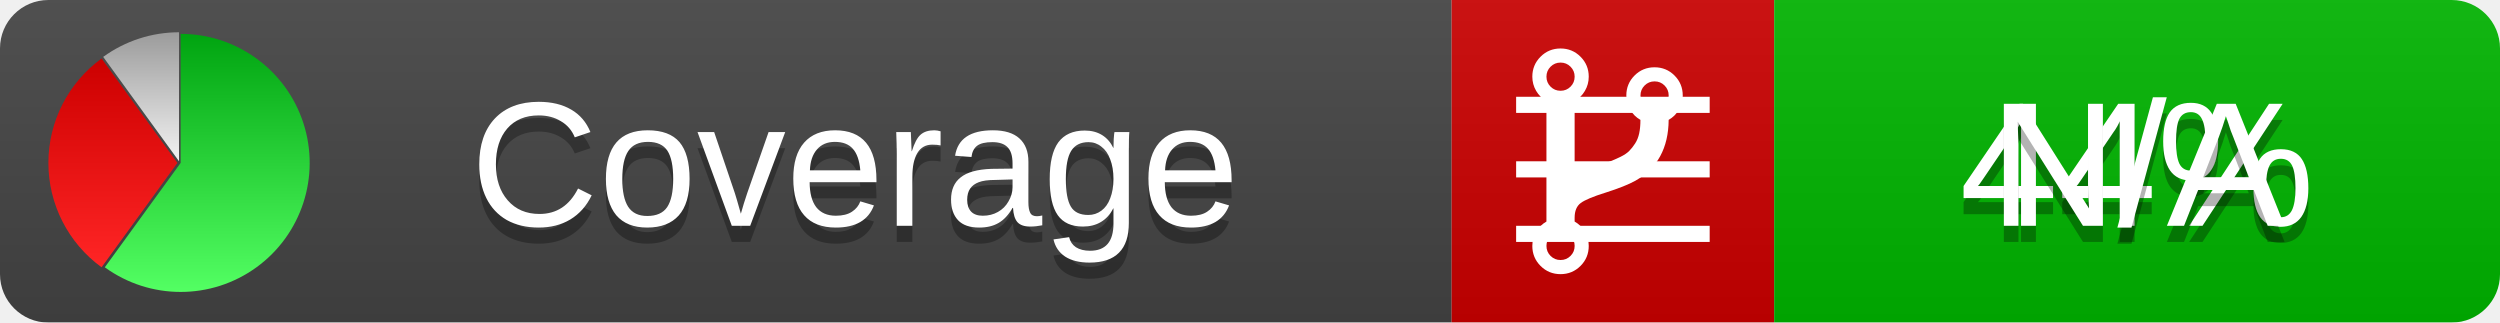
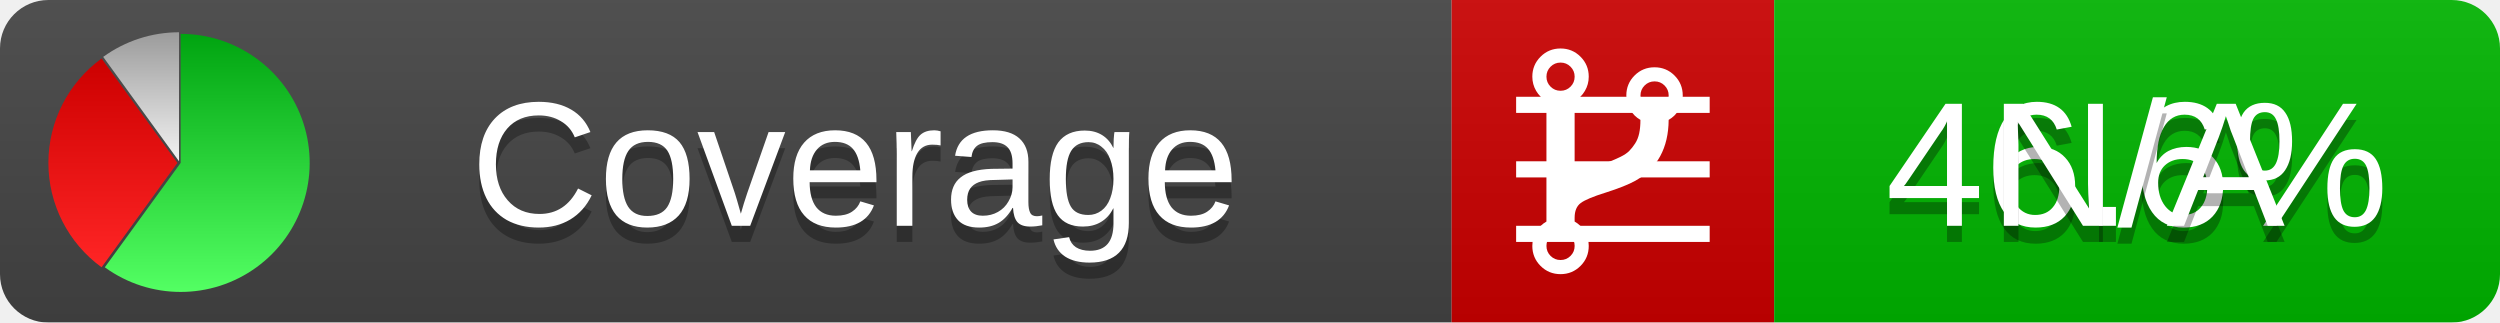
<svg xmlns="http://www.w3.org/2000/svg" xmlns:xlink="http://www.w3.org/1999/xlink" width="155" height="20">
  <style type="text/css">
          
            @keyframes fadeout {
              0 % { visibility: visible; opacity: 1; }
              40% { visibility: visible; opacity: 1; }
              50% { visibility: hidden; opacity: 0; }
              90% { visibility: hidden; opacity: 0; }
              100% { visibility: visible; opacity: 1; }
            }
            @keyframes fadein {
              0% { visibility: hidden; opacity: 0; }
              40% { visibility: hidden; opacity: 0; }
              50% { visibility: visible; opacity: 1; }
              90% { visibility: visible; opacity: 1; }
              100% { visibility: hidden; opacity: 0; }
            }
            .linecoverage {
                animation-duration: 10s;
                animation-name: fadeout;
                animation-iteration-count: infinite;
            }
            .branchcoverage {
                animation-duration: 10s;
                animation-name: fadein;
                animation-iteration-count: infinite;
            }
          
    </style>
  <defs>
    <linearGradient id="gradient" x2="0" y2="100%">
      <stop offset="0" stop-color="#bbb" stop-opacity=".1" />
      <stop offset="1" stop-opacity=".1" />
    </linearGradient>
    <linearGradient id="green" x2="0" y2="100%">
      <stop offset="0" stop-color="#00A410" />
      <stop offset="1" stop-color="#53FF63" />
    </linearGradient>
    <linearGradient id="red" x2="0" y2="100%">
      <stop offset="0" stop-color="#C00" />
      <stop offset="1" stop-color="#FF2525" />
    </linearGradient>
    <linearGradient id="gray" x2="0" y2="100%">
      <stop offset="0" stop-color="#9B9B9B" />
      <stop offset="1" stop-color="#F3F3F3" />
    </linearGradient>
    <mask id="mask">
      <rect width="155" height="20" rx="3" fill="#fff" />
    </mask>
    <g id="icon">
      <path style="fill:url(#green);" d="M205,202.5 l0,-200 a200,200 0 1,1 -117.558,361.803 z" />
      <path style="fill:url(#red);" d="M200,202.5 l-117.558,161.803 a200,200 0 0,1 0,-323.607 z" />
      <path style="fill:url(#gray);" d="M202.5,200 l-117.558,-161.803 a200,200 0 0,1 117.558,-38.196 z" />
    </g>
  </defs>
  <g mask="url(#mask)">
    <rect x="0" y="0" width="90" height="20" fill="#444" />
    <rect x="90" y="0" width="20" height="20" fill="#c00" />
    <rect x="110" y="0" width="45" height="20" fill="#00B600" />
    <rect x="0" y="0" width="155" height="20" fill="url(#gradient)" />
  </g>
  <g>
    <path class="linecoverage" stroke="#fff" d="M94 6.5 h12 M94 10.5 h12 M94 14.5 h12" />
    <path class="branchcoverage" fill="#fff" d="m 97.628,15.247 q 0,-0.364 -0.255,-0.619 -0.255,-0.255 -0.619,-0.255 -0.364,0 -0.619,0.255 -0.255,0.255 -0.255,0.619 0,0.364 0.255,0.619 0.255,0.255 0.619,0.255 0.364,0 0.619,-0.255 0.255,-0.255 0.255,-0.619 z m 0,-10.493 q 0,-0.364 -0.255,-0.619 -0.255,-0.255 -0.619,-0.255 -0.364,0 -0.619,0.255 -0.255,0.255 -0.255,0.619 0,0.364 0.255,0.619 0.255,0.255 0.619,0.255 0.364,0 0.619,-0.255 0.255,-0.255 0.255,-0.619 z m 5.83,1.166 q 0,-0.364 -0.255,-0.619 -0.255,-0.255 -0.619,-0.255 -0.364,0 -0.619,0.255 -0.255,0.255 -0.255,0.619 0,0.364 0.255,0.619 0.255,0.255 0.619,0.255 0.364,0 0.619,-0.255 0.255,-0.255 0.255,-0.619 z m 0.874,0 q 0,0.474 -0.237,0.879 -0.237,0.405 -0.638,0.633 -0.018,2.614 -2.059,3.771 -0.619,0.346 -1.849,0.738 -1.166,0.364 -1.544,0.647 -0.378,0.282 -0.378,0.911 l 0,0.237 q 0.401,0.228 0.638,0.633 0.237,0.405 0.237,0.879 0,0.729 -0.51,1.239 -0.51,0.51 -1.239,0.51 -0.729,0 -1.239,-0.51 -0.51,-0.51 -0.51,-1.239 0,-0.474 0.237,-0.879 0.237,-0.405 0.638,-0.633 l 0,-7.469 q -0.401,-0.228 -0.638,-0.633 -0.237,-0.405 -0.237,-0.879 0,-0.729 0.51,-1.239 0.51,-0.51 1.239,-0.51 0.729,0 1.239,0.51 0.51,0.51 0.51,1.239 0,0.474 -0.237,0.879 -0.237,0.405 -0.638,0.633 l 0,4.527 q 0.492,-0.237 1.403,-0.519 0.501,-0.155 0.797,-0.269 0.296,-0.114 0.642,-0.282 0.346,-0.169 0.537,-0.36 0.191,-0.191 0.369,-0.465 0.178,-0.273 0.255,-0.633 0.077,-0.36 0.077,-0.833 -0.401,-0.228 -0.638,-0.633 -0.237,-0.405 -0.237,-0.879 0,-0.729 0.51,-1.239 0.51,-0.51 1.239,-0.51 0.729,0 1.239,0.51 0.51,0.51 0.51,1.239 z" />
  </g>
  <g fill="#fff" text-anchor="middle" font-family="Verdana,Arial,Geneva,sans-serif" font-size="11">
    <a xlink:href="https://github.com/danielpalme/ReportGenerator" target="_top">
      <use xlink:href="#icon" transform="translate(3,2) scale(.04)" />
    </a>
    <text x="53" y="15" fill="#010101" fill-opacity=".3">Coverage</text>
    <text x="53" y="14" fill="#fff">Coverage</text>
-     <text class="linecoverage" x="132.5" y="15" fill="#010101" fill-opacity=".3">44%</text>
-     <text class="linecoverage" x="132.5" y="14">44%</text>
+     <text class="linecoverage" x="132.5" y="15" fill="#010101" fill-opacity=".3">46.6%</text>
+     <text class="linecoverage" x="132.5" y="14">46.6%</text>
    <text class="branchcoverage" x="132.5" y="15" fill="#010101" fill-opacity=".3">N/A</text>
    <text class="branchcoverage" x="132.5" y="14">N/A</text>
  </g>
  <g>
    <rect class="linecoverage" x="90" y="0" width="65" height="20" fill-opacity="0" />
    <rect class="branchcoverage" x="90" y="0" width="65" height="20" fill-opacity="0" />
  </g>
</svg>
